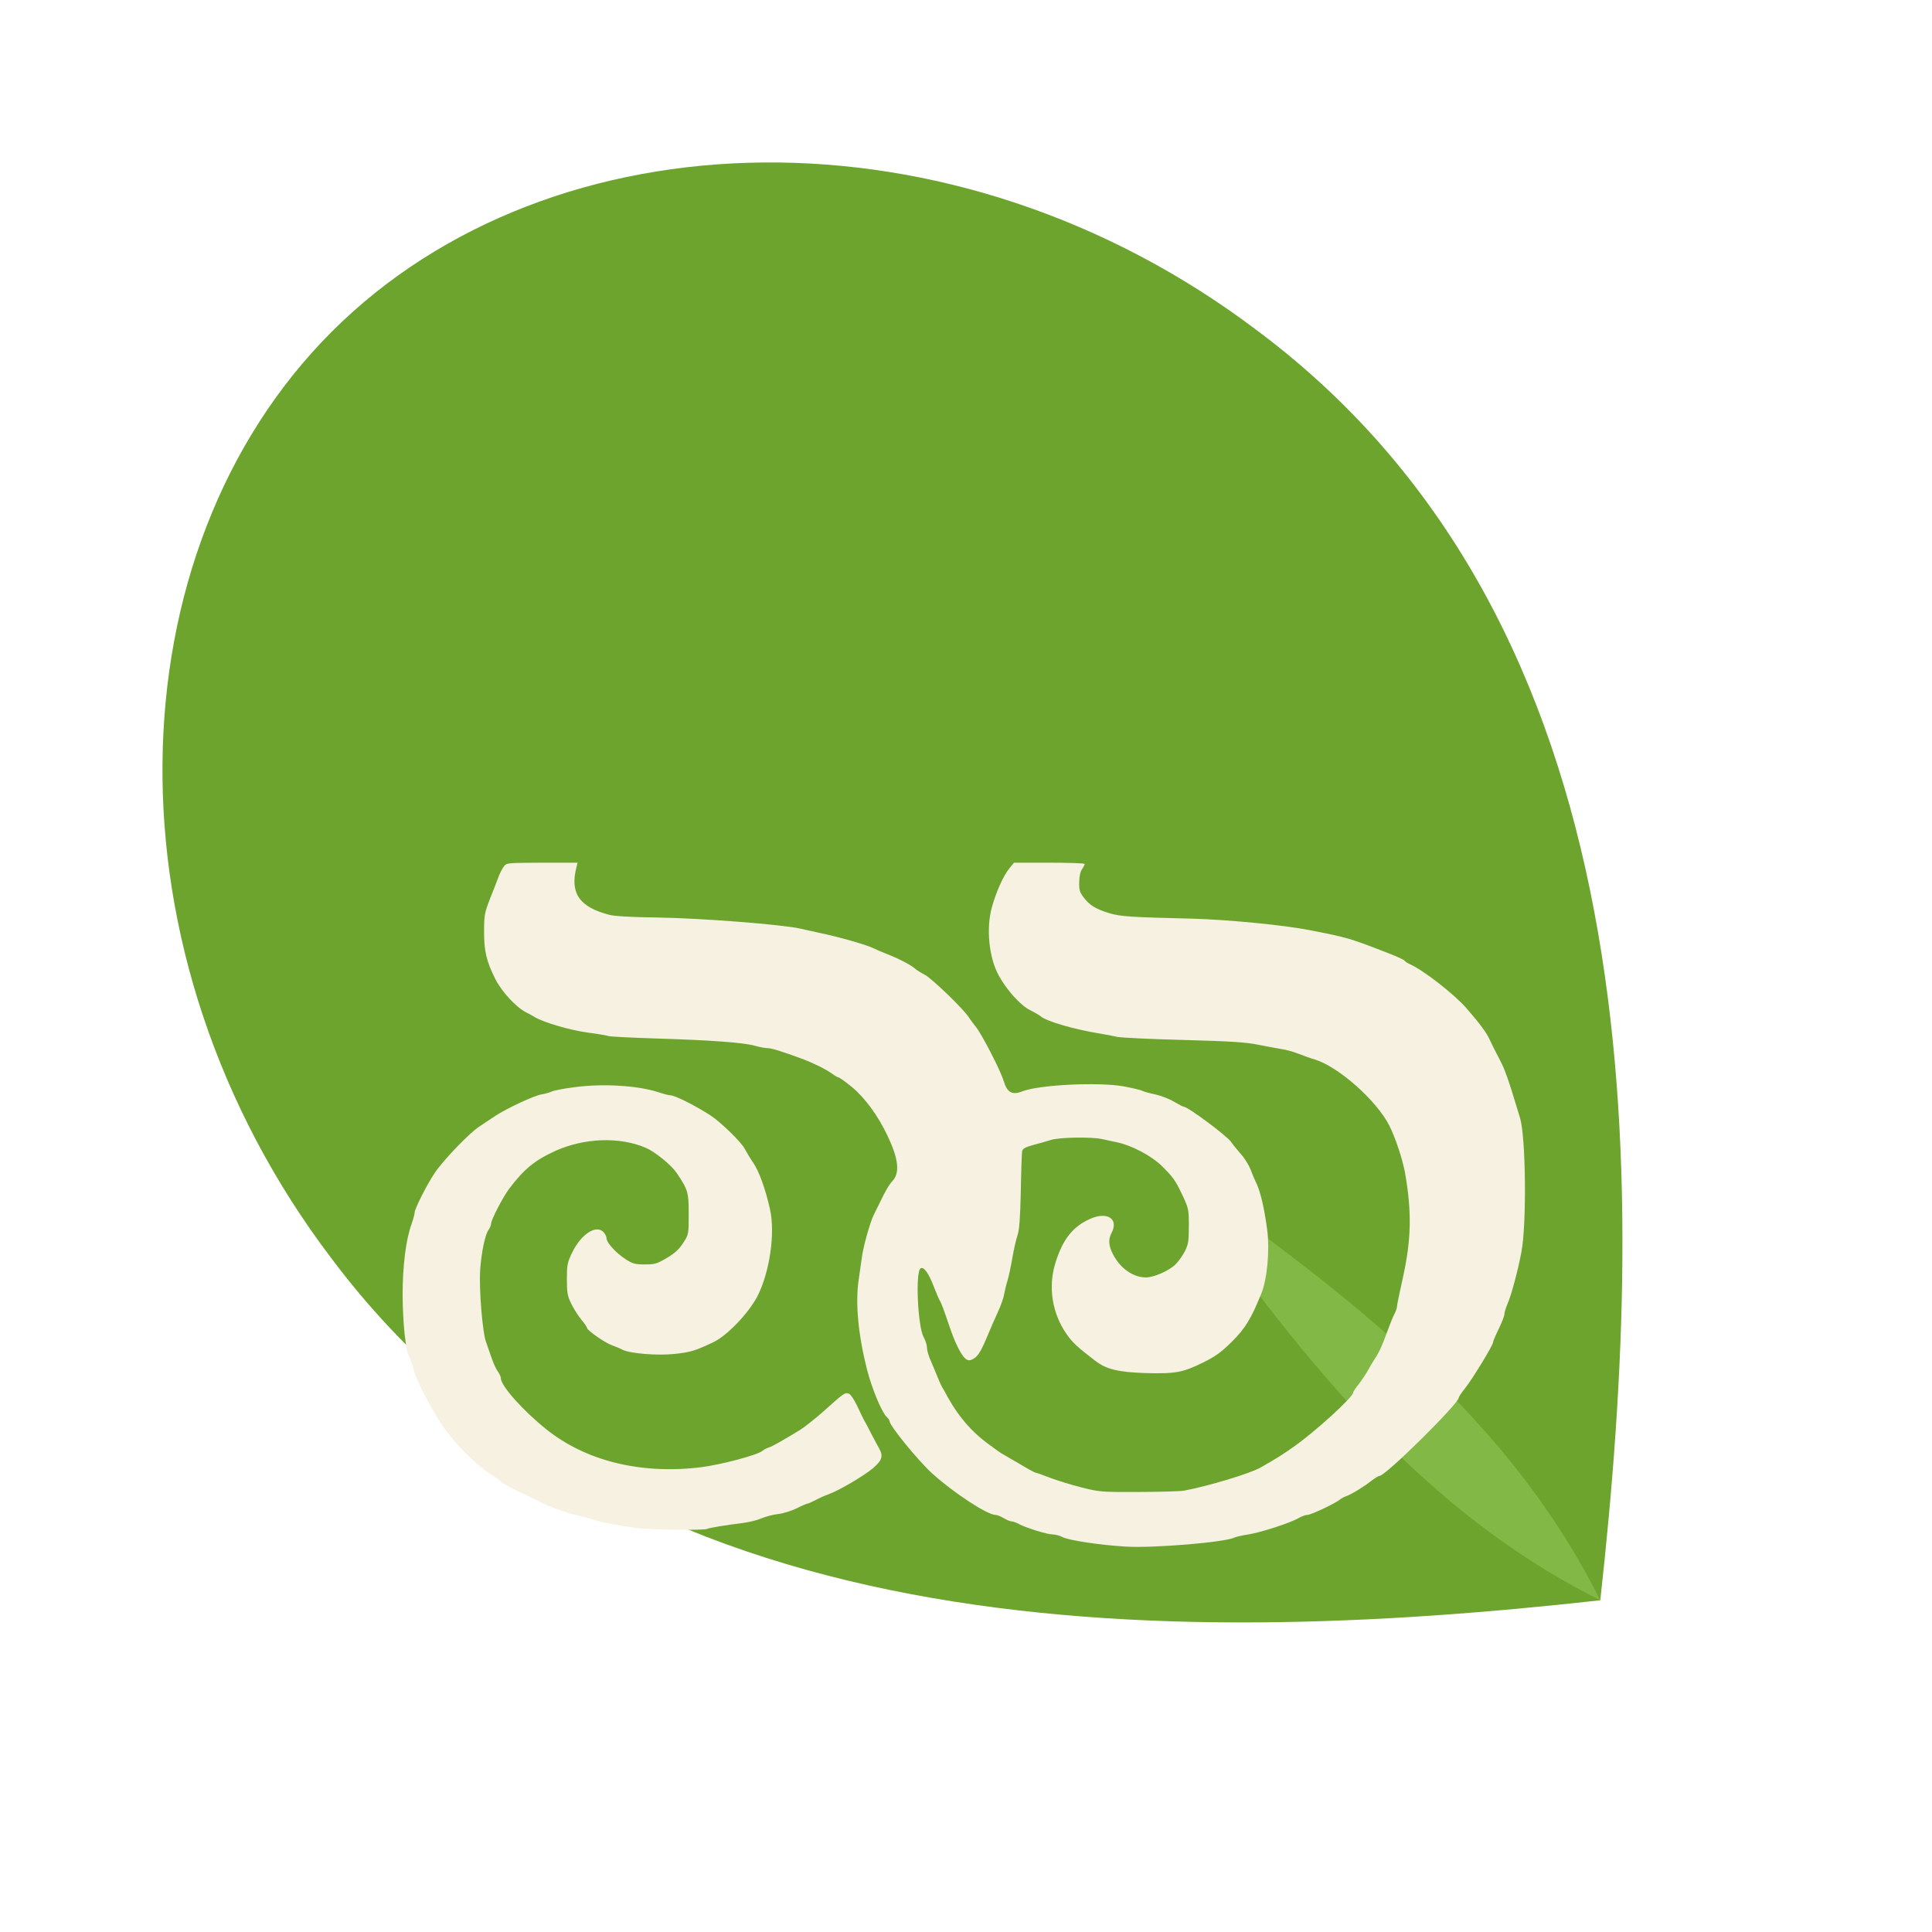
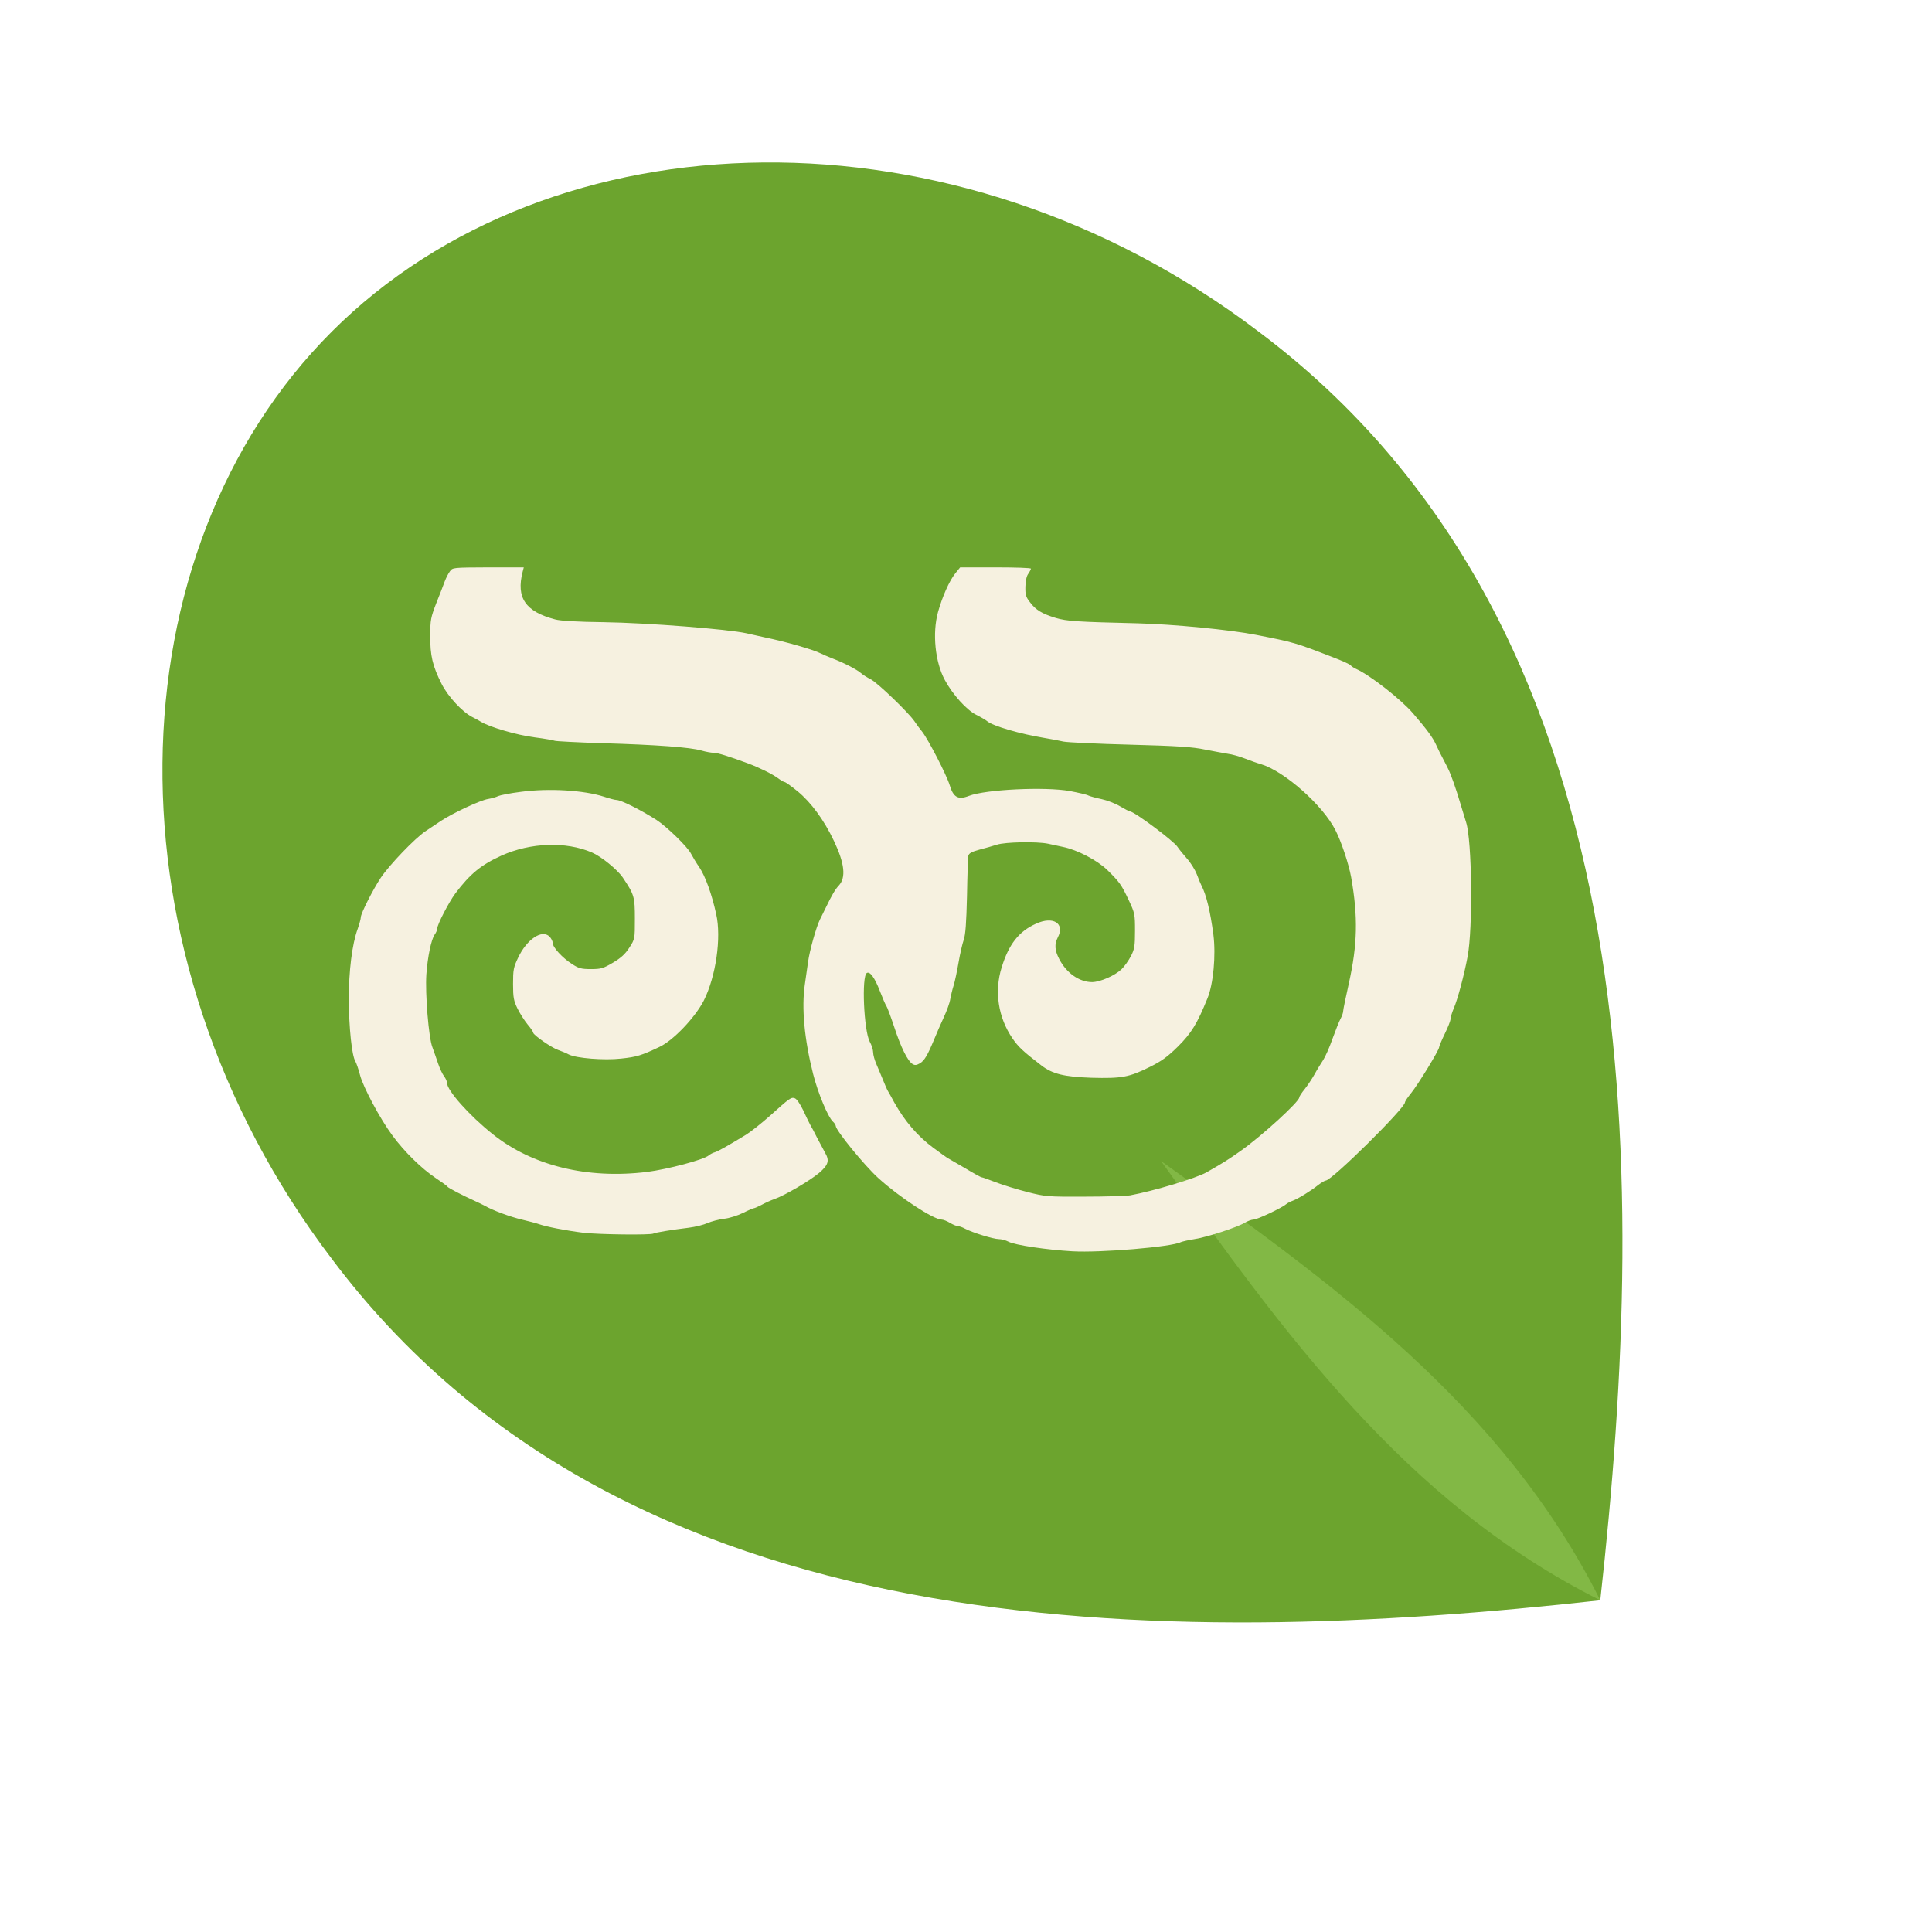
<svg xmlns="http://www.w3.org/2000/svg" viewBox="0 0 56 56" width="56" height="56">
  <g transform="rotate(135 28 28)">
    <path d="M28 2 C38 10 49 21 47 35 C45.5 46 37 54 28 54 C19 54 10.5 46 9 35 C7 21 18 10 28 2 Z" fill="#6ca42e" />
    <path d="M28 2 C30 8 29 14 28 20 C27 14 26 8 28 2 Z" fill="#82b845" />
  </g>
-   <svg x="11.5" y="25" width="33" height="20" viewBox="0 0 700 424">
+   <svg x="9.94" y="16.44" width="33" height="20" viewBox="0 0 700 424">
    <g transform="translate(0,424) scale(0.1,-0.1)" fill="#f6f1e0">
      <path d="M658 4216 c-10 -13 -24 -41 -32 -62 -8 -22 -31 -82 -52 -134 -34 -88 -37 -103 -37 -200 -1 -122 14 -186 70 -297 39 -77 127 -172 188 -203 17 -8 40 -21 53 -29 54 -33 221 -82 330 -96 63 -8 118 -18 124 -21 5 -3 138 -10 296 -15 333 -10 537 -25 606 -45 27 -8 61 -14 76 -14 23 0 91 -21 210 -65 68 -25 151 -66 186 -92 17 -13 35 -23 40 -23 5 0 42 -26 81 -58 81 -67 161 -175 222 -304 66 -139 75 -225 30 -274 -22 -23 -44 -61 -79 -134 -12 -25 -29 -58 -37 -75 -23 -46 -64 -193 -73 -260 -5 -33 -14 -96 -20 -140 -21 -143 -3 -336 51 -550 30 -118 91 -264 121 -292 10 -9 18 -21 18 -27 0 -27 175 -242 262 -321 130 -118 339 -255 389 -255 10 0 33 -9 51 -20 18 -11 40 -20 48 -20 8 0 29 -7 45 -16 45 -24 174 -64 207 -64 16 0 43 -7 60 -16 40 -21 236 -50 393 -59 172 -10 612 27 666 56 9 4 47 13 85 19 79 12 264 73 310 101 17 10 41 19 53 19 22 0 173 71 201 95 8 7 26 16 40 21 31 11 111 60 157 97 20 15 40 27 46 27 37 0 487 445 487 481 0 6 17 31 38 57 43 53 172 264 172 282 0 6 16 44 35 83 19 39 35 79 35 90 0 10 9 40 20 66 23 52 64 205 85 318 33 174 27 713 -9 825 -7 24 -24 77 -36 118 -27 91 -57 176 -74 210 -6 14 -22 43 -33 65 -12 22 -31 60 -42 85 -20 44 -58 96 -142 193 -75 87 -266 236 -350 273 -15 7 -29 16 -33 22 -3 5 -54 29 -113 51 -225 87 -233 90 -468 136 -162 32 -508 65 -725 71 -379 9 -438 13 -507 33 -85 26 -123 49 -159 97 -25 32 -29 46 -28 95 1 35 7 66 18 80 9 13 16 27 16 31 0 5 -98 8 -217 8 l-218 0 -30 -37 c-37 -46 -80 -144 -106 -237 -36 -130 -18 -309 42 -419 48 -89 134 -184 192 -213 28 -14 59 -32 67 -39 34 -30 206 -80 360 -105 36 -6 85 -15 110 -21 25 -5 209 -14 410 -19 295 -8 383 -14 460 -30 52 -10 115 -22 140 -26 25 -3 72 -16 105 -29 33 -13 78 -29 100 -35 146 -45 379 -252 457 -405 37 -72 82 -208 97 -290 43 -245 39 -413 -14 -652 -19 -85 -35 -162 -35 -171 0 -10 -7 -30 -16 -47 -9 -16 -31 -72 -50 -124 -18 -52 -44 -110 -57 -130 -13 -20 -37 -58 -52 -86 -15 -27 -43 -69 -61 -92 -19 -23 -34 -46 -34 -52 0 -26 -227 -234 -358 -327 -78 -55 -101 -70 -213 -134 -67 -37 -323 -114 -469 -141 -25 -4 -151 -8 -280 -8 -228 -1 -239 0 -350 28 -63 16 -151 43 -195 60 -44 17 -83 31 -88 31 -5 0 -52 26 -105 58 -54 31 -101 59 -107 62 -5 3 -44 31 -86 62 -97 72 -175 164 -239 278 -16 30 -34 62 -39 70 -5 8 -19 40 -31 70 -12 30 -31 74 -41 98 -10 23 -19 55 -19 70 0 15 -9 45 -21 66 -36 68 -51 402 -18 422 19 12 49 -29 80 -110 17 -44 35 -86 40 -92 5 -6 27 -65 49 -131 41 -125 82 -208 113 -227 13 -8 24 -7 43 4 29 16 49 51 90 150 15 36 41 97 59 135 18 39 36 88 39 110 4 22 13 60 21 85 8 25 21 88 30 140 9 52 23 115 32 140 11 33 16 103 20 270 2 124 6 234 8 246 4 16 19 25 67 38 35 9 84 23 109 31 52 17 247 20 314 6 22 -5 64 -14 93 -20 88 -18 210 -82 272 -142 75 -74 86 -89 131 -184 38 -81 39 -87 39 -190 0 -93 -3 -112 -25 -155 -14 -27 -40 -64 -58 -81 -41 -39 -130 -78 -180 -79 -79 0 -158 55 -203 142 -28 54 -30 91 -9 132 46 87 -28 134 -134 85 -105 -47 -167 -126 -211 -269 -46 -147 -21 -308 66 -435 36 -53 66 -81 178 -167 69 -53 140 -70 307 -76 188 -5 232 3 359 66 75 37 110 63 175 127 82 82 117 139 180 294 37 89 53 266 37 393 -19 143 -44 246 -73 301 -5 9 -18 41 -29 70 -11 28 -38 72 -61 97 -22 25 -48 57 -58 72 -23 36 -267 218 -293 218 -4 0 -31 14 -60 31 -28 17 -80 37 -113 44 -34 7 -70 17 -81 22 -10 6 -63 18 -116 28 -151 27 -515 10 -619 -30 -66 -26 -96 -9 -118 65 -20 65 -131 280 -169 329 -15 18 -36 47 -48 65 -37 54 -227 237 -269 258 -22 11 -49 28 -60 38 -25 22 -104 63 -175 90 -30 12 -63 26 -72 31 -45 23 -218 73 -346 99 -26 6 -76 17 -112 25 -112 25 -607 64 -875 68 -164 2 -267 8 -300 17 -183 48 -241 133 -200 293 l7 27 -218 0 c-219 -1 -219 -1 -236 -24z M1095 2860 c-66 -8 -129 -21 -140 -26 -11 -6 -39 -14 -62 -18 -45 -6 -218 -87 -289 -134 -22 -15 -66 -44 -96 -64 -65 -43 -221 -206 -275 -286 -48 -72 -123 -220 -123 -243 0 -10 -9 -42 -19 -71 -35 -95 -55 -260 -55 -435 1 -174 19 -345 40 -379 7 -12 20 -50 29 -85 19 -74 124 -271 200 -373 72 -98 178 -202 263 -259 39 -26 74 -51 76 -56 5 -7 93 -53 166 -86 19 -8 46 -22 60 -29 52 -30 158 -69 230 -86 41 -10 89 -22 105 -28 45 -16 168 -40 274 -53 91 -11 414 -15 430 -5 9 6 111 23 218 36 40 5 92 18 116 29 23 10 68 22 100 26 32 3 85 20 117 36 32 16 63 29 67 29 5 0 26 10 48 21 22 12 57 28 78 35 63 22 218 113 275 161 56 48 65 75 37 123 -8 14 -29 54 -48 90 -18 36 -38 74 -45 85 -6 11 -25 50 -42 87 -20 41 -40 70 -52 74 -23 7 -28 4 -156 -111 -50 -44 -114 -95 -143 -113 -112 -68 -170 -101 -192 -108 -12 -3 -29 -12 -37 -19 -30 -27 -255 -86 -380 -102 -368 -45 -707 38 -950 233 -143 114 -280 268 -280 314 0 10 -8 28 -18 41 -10 13 -27 49 -37 79 -10 30 -26 75 -35 100 -23 58 -45 331 -37 448 8 109 30 214 51 244 9 12 16 29 16 38 0 24 71 161 111 215 92 122 159 176 284 233 178 80 396 88 556 19 58 -25 156 -105 189 -153 71 -106 75 -118 75 -254 0 -125 0 -125 -34 -178 -25 -39 -51 -63 -100 -92 -61 -36 -74 -40 -136 -40 -59 0 -75 4 -116 31 -60 38 -119 103 -119 129 0 11 -9 29 -20 40 -46 46 -139 -16 -193 -130 -28 -59 -31 -74 -31 -161 0 -84 4 -104 28 -153 15 -30 43 -74 62 -97 19 -22 34 -45 34 -50 0 -14 112 -92 153 -106 22 -8 52 -20 66 -28 46 -23 216 -37 322 -25 95 10 124 19 234 71 86 40 219 180 273 284 75 148 110 388 77 533 -27 124 -67 233 -103 287 -19 27 -42 66 -52 85 -21 42 -150 167 -212 207 -102 65 -219 123 -247 123 -9 0 -43 9 -76 20 -124 40 -339 53 -510 30z" />
    </g>
  </svg>
</svg>
